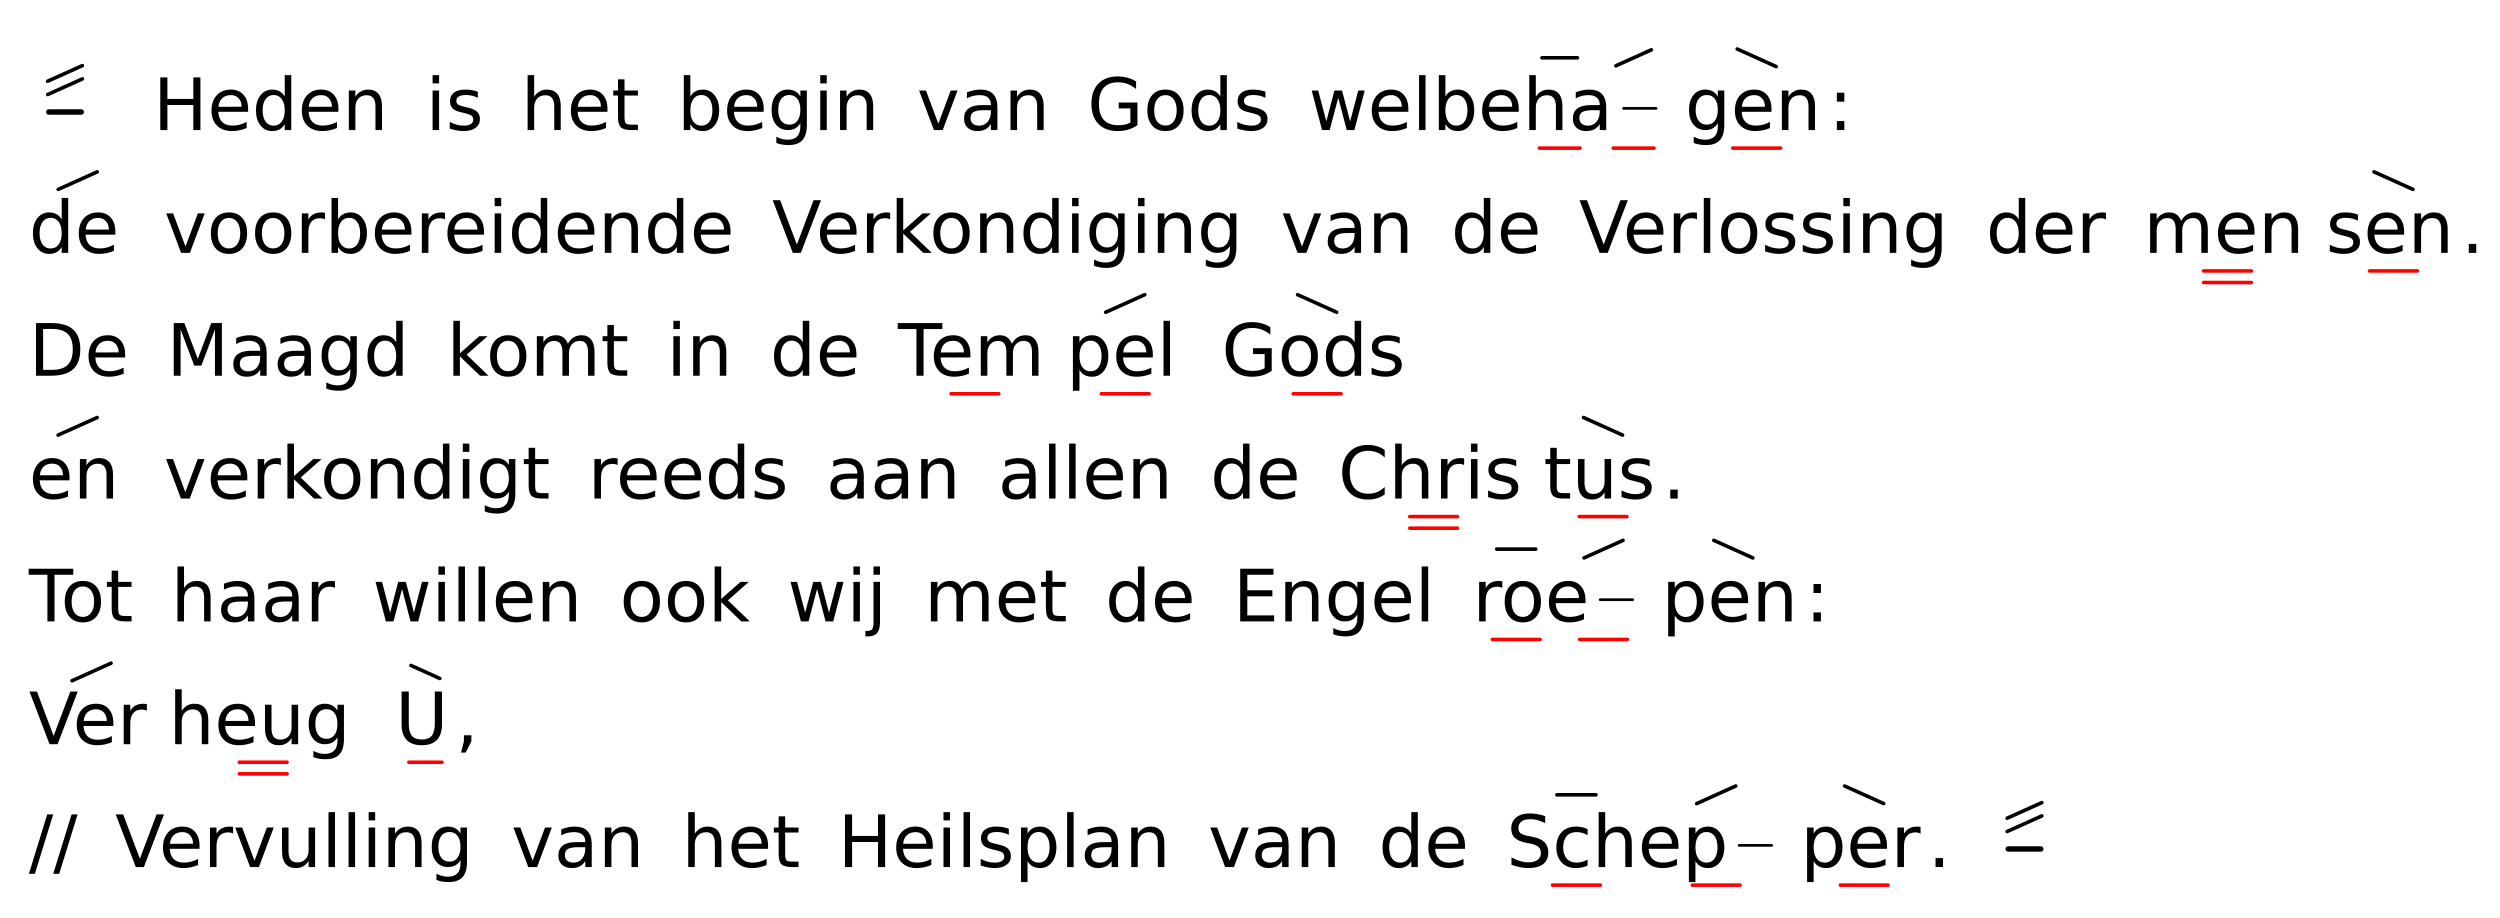
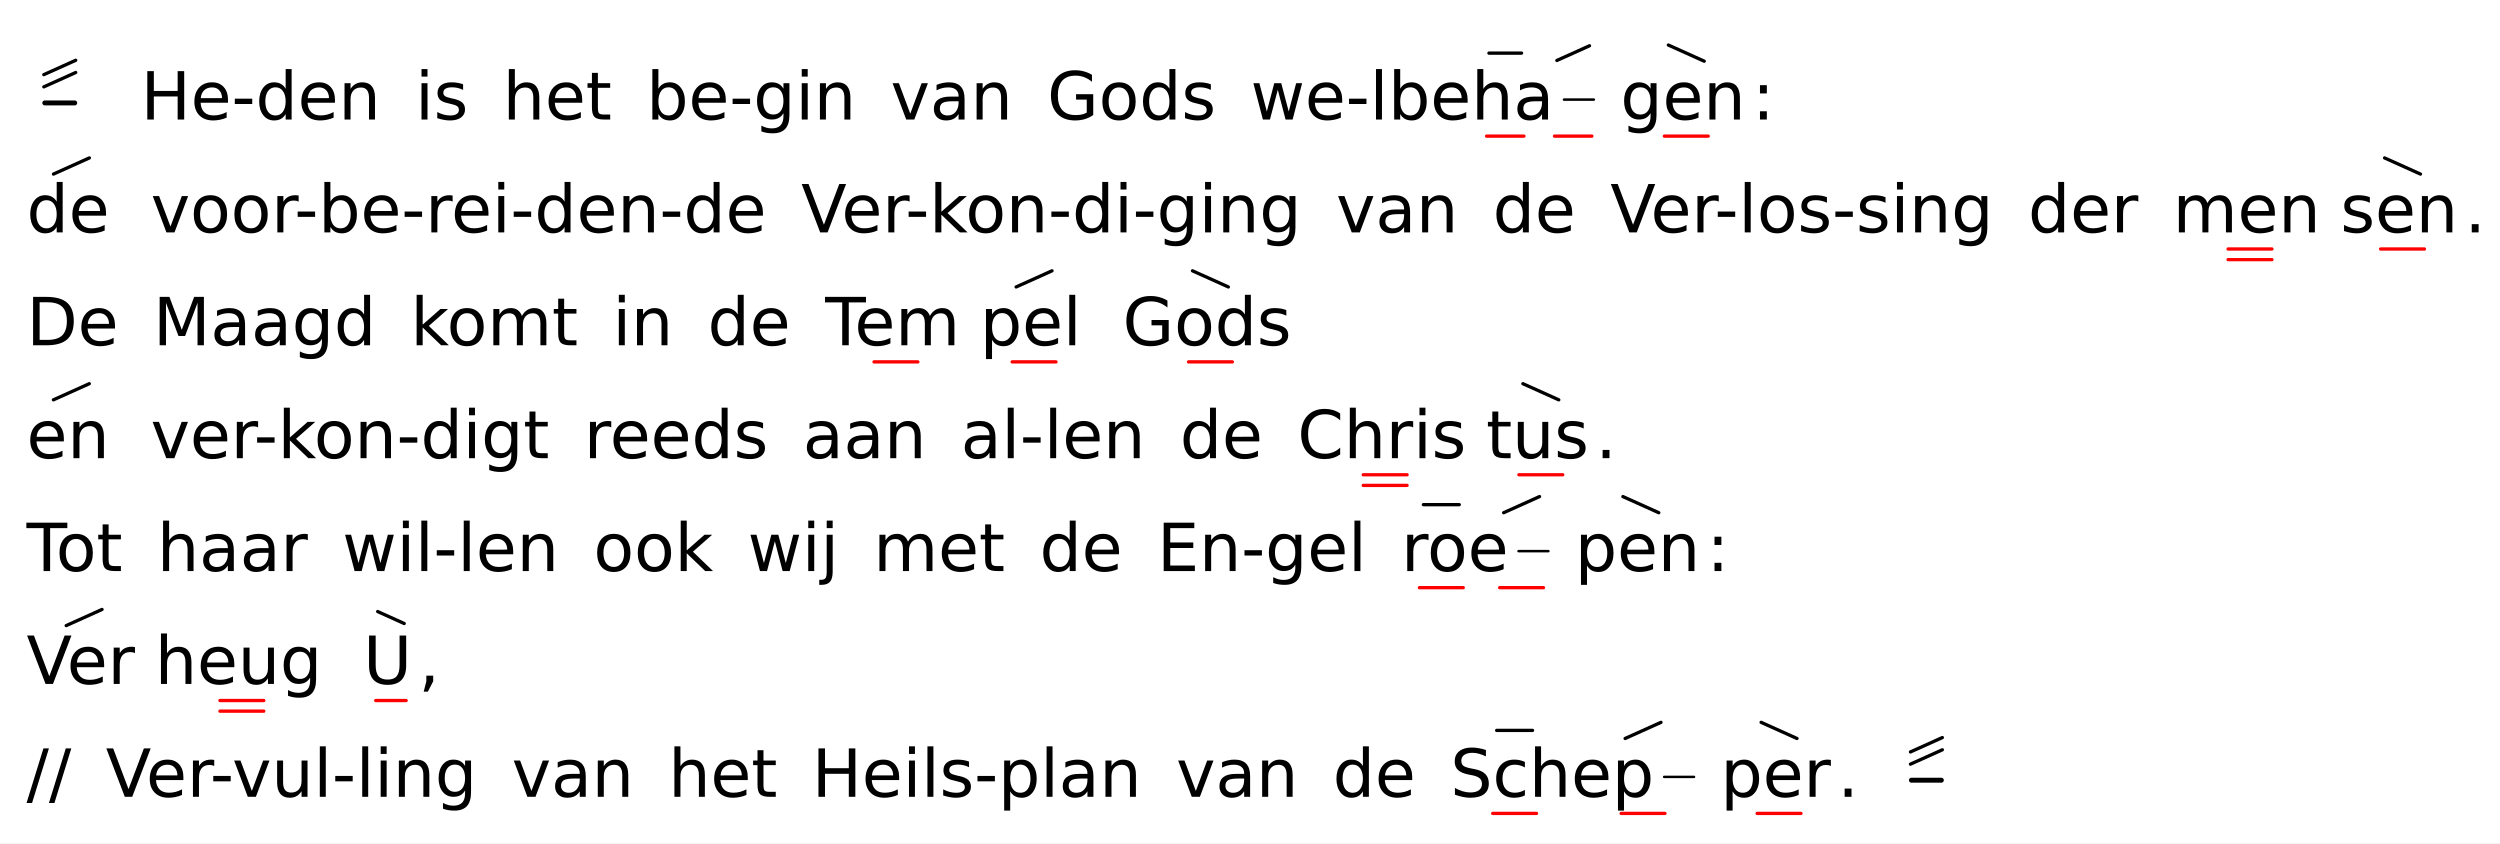
- <svg xmlns="http://www.w3.org/2000/svg" class="vsa-svg" width="692" height="254" viewBox="0 0 692 254">
+ <svg xmlns="http://www.w3.org/2000/svg" class="vsa-svg" width="753" height="254" viewBox="0 0 753 254">
  <rect width="100%" height="100%" fill="white" />
  <g class="vsa-score">
    <g class="vsa-line" data-vsa-line="1">
      <g class="vsa-unit vsa-pitch-marker" data-vsa-unit="1">
        <g class="vsa-pitch-marker-upper-glyph vsa-upper-glyphs">
          <line class="vsa-glyph vsa-upper-glyph vsa-glyph-rise" x1="13.20" y1="26.16" x2="22.80" y2="21.84" stroke="black" stroke-width="1.00" stroke-linecap="round" />
          <line class="vsa-glyph vsa-upper-glyph vsa-glyph-rise" x1="13.20" y1="22.48" x2="22.80" y2="18.16" stroke="black" stroke-width="1.00" stroke-linecap="round" />
        </g>
        <line class="vsa-pitch-marker-dash" x1="13.50" y1="31.00" x2="22.50" y2="31.00" stroke="black" stroke-width="1.50" stroke-linecap="round" />
      </g>
      <g class="vsa-unit vsa-unit-text" data-vsa-unit="3">
-         <text class="vsa-text vsa-free-text" x="42.40" y="36.00" xml:space="preserve" font-family="DejaVu Sans" font-size="20.00">Heden</text>
-       </g>
-       <g class="vsa-unit vsa-unit-text" data-vsa-unit="5">
-         <text class="vsa-text vsa-free-text" x="117.85" y="36.00" xml:space="preserve" font-family="DejaVu Sans" font-size="20.00">is</text>
-       </g>
-       <g class="vsa-unit vsa-unit-text" data-vsa-unit="7">
-         <text class="vsa-text vsa-free-text" x="144.23" y="36.00" xml:space="preserve" font-family="DejaVu Sans" font-size="20.00">het</text>
-       </g>
-       <g class="vsa-unit vsa-unit-text" data-vsa-unit="9">
-         <text class="vsa-text vsa-free-text" x="187.46" y="36.00" xml:space="preserve" font-family="DejaVu Sans" font-size="20.00">begin</text>
-       </g>
-       <g class="vsa-unit vsa-unit-text" data-vsa-unit="11">
-         <text class="vsa-text vsa-free-text" x="253.81" y="36.00" xml:space="preserve" font-family="DejaVu Sans" font-size="20.00">van</text>
+         <text class="vsa-text vsa-free-text" x="42.40" y="36.00" xml:space="preserve" font-family="DejaVu Sans" font-size="20.00">He-den</text>
+       </g>
+       <g class="vsa-unit vsa-unit-text" data-vsa-unit="5">
+         <text class="vsa-text vsa-free-text" x="125.07" y="36.00" xml:space="preserve" font-family="DejaVu Sans" font-size="20.00">is</text>
+       </g>
+       <g class="vsa-unit vsa-unit-text" data-vsa-unit="7">
+         <text class="vsa-text vsa-free-text" x="151.45" y="36.00" xml:space="preserve" font-family="DejaVu Sans" font-size="20.00">het</text>
+       </g>
+       <g class="vsa-unit vsa-unit-text" data-vsa-unit="9">
+         <text class="vsa-text vsa-free-text" x="194.68" y="36.00" xml:space="preserve" font-family="DejaVu Sans" font-size="20.00">be-gin</text>
+       </g>
+       <g class="vsa-unit vsa-unit-text" data-vsa-unit="11">
+         <text class="vsa-text vsa-free-text" x="268.25" y="36.00" xml:space="preserve" font-family="DejaVu Sans" font-size="20.00">van</text>
      </g>
      <g class="vsa-unit vsa-unit-text" data-vsa-unit="13">
-         <text class="vsa-text vsa-free-text" x="300.98" y="36.00" xml:space="preserve" font-family="DejaVu Sans" font-size="20.00">Gods</text>
+         <text class="vsa-text vsa-free-text" x="315.42" y="36.00" xml:space="preserve" font-family="DejaVu Sans" font-size="20.00">Gods</text>
      </g>
      <g class="vsa-unit vsa-unit-text" data-vsa-unit="15">
-         <text class="vsa-text vsa-free-text" x="362.24" y="36.00" xml:space="preserve" font-family="DejaVu Sans" font-size="20.00">welbe</text>
+         <text class="vsa-text vsa-free-text" x="376.68" y="36.00" xml:space="preserve" font-family="DejaVu Sans" font-size="20.00">we-lbe</text>
      </g>
      <g class="vsa-unit vsa-unit-scope" data-vsa-unit="16">
-         <text class="vsa-text vsa-sung-text" x="421.49" y="36.00" xml:space="preserve" font-family="DejaVu Sans" font-size="20.00">ha</text>
-         <line class="vsa-filler-line" x1="449.41" y1="30.00" x2="458.41" y2="30.00" stroke="black" stroke-width="0.75" stroke-linecap="round" />
-         <g class="vsa-glyph-group vsa-upper-glyphs">
-           <line class="vsa-glyph vsa-upper-glyph vsa-glyph-flat" x1="426.81" y1="16.00" x2="436.63" y2="16.00" stroke="black" stroke-width="1.00" stroke-linecap="round" />
-           <line class="vsa-glyph vsa-upper-glyph vsa-glyph-rise" x1="447.27" y1="18.21" x2="457.09" y2="13.79" stroke="black" stroke-width="1.00" stroke-linecap="round" />
-         </g>
-         <g class="vsa-glyph-group vsa-lower-glyphs">
-           <line class="vsa-glyph vsa-lower-glyph vsa-glyph-length" x1="426.09" y1="41.00" x2="437.35" y2="41.00" stroke="red" stroke-width="1.00" stroke-linecap="round" />
-           <line class="vsa-glyph vsa-lower-glyph vsa-glyph-length" x1="446.55" y1="41.00" x2="457.81" y2="41.00" stroke="red" stroke-width="1.00" stroke-linecap="round" />
+         <text class="vsa-text vsa-sung-text" x="443.15" y="36.00" xml:space="preserve" font-family="DejaVu Sans" font-size="20.00">ha</text>
+         <line class="vsa-filler-line" x1="471.07" y1="30.00" x2="480.07" y2="30.00" stroke="black" stroke-width="0.75" stroke-linecap="round" />
+         <g class="vsa-glyph-group vsa-upper-glyphs">
+           <line class="vsa-glyph vsa-upper-glyph vsa-glyph-flat" x1="448.47" y1="16.00" x2="458.29" y2="16.00" stroke="black" stroke-width="1.00" stroke-linecap="round" />
+           <line class="vsa-glyph vsa-upper-glyph vsa-glyph-rise" x1="468.93" y1="18.21" x2="478.75" y2="13.79" stroke="black" stroke-width="1.00" stroke-linecap="round" />
+         </g>
+         <g class="vsa-glyph-group vsa-lower-glyphs">
+           <line class="vsa-glyph vsa-lower-glyph vsa-glyph-length" x1="447.75" y1="41.00" x2="459.01" y2="41.00" stroke="red" stroke-width="1.00" stroke-linecap="round" />
+           <line class="vsa-glyph vsa-lower-glyph vsa-glyph-length" x1="468.21" y1="41.00" x2="479.47" y2="41.00" stroke="red" stroke-width="1.00" stroke-linecap="round" />
        </g>
      </g>
      <g class="vsa-unit vsa-unit-scope" data-vsa-unit="17">
-         <text class="vsa-text vsa-sung-text" x="466.41" y="36.00" xml:space="preserve" font-family="DejaVu Sans" font-size="20.00">gen</text>
-         <g class="vsa-glyph-group vsa-upper-glyphs">
-           <line class="vsa-glyph vsa-upper-glyph vsa-glyph-fall" x1="480.86" y1="13.57" x2="491.65" y2="18.43" stroke="black" stroke-width="1.00" stroke-linecap="round" />
-         </g>
-         <g class="vsa-glyph-group vsa-lower-glyphs">
-           <line class="vsa-glyph vsa-lower-glyph vsa-glyph-length" x1="479.65" y1="41.00" x2="492.86" y2="41.00" stroke="red" stroke-width="1.00" stroke-linecap="round" />
+         <text class="vsa-text vsa-sung-text" x="488.07" y="36.00" xml:space="preserve" font-family="DejaVu Sans" font-size="20.00">gen</text>
+         <g class="vsa-glyph-group vsa-upper-glyphs">
+           <line class="vsa-glyph vsa-upper-glyph vsa-glyph-fall" x1="502.51" y1="13.57" x2="513.31" y2="18.43" stroke="black" stroke-width="1.00" stroke-linecap="round" />
+         </g>
+         <g class="vsa-glyph-group vsa-lower-glyphs">
+           <line class="vsa-glyph vsa-lower-glyph vsa-glyph-length" x1="501.31" y1="41.00" x2="514.51" y2="41.00" stroke="red" stroke-width="1.00" stroke-linecap="round" />
        </g>
      </g>
      <g class="vsa-unit vsa-unit-text" data-vsa-unit="18">
-         <text class="vsa-text vsa-free-text" x="506.10" y="36.00" xml:space="preserve" font-family="DejaVu Sans" font-size="20.00">:</text>
+         <text class="vsa-text vsa-free-text" x="527.76" y="36.00" xml:space="preserve" font-family="DejaVu Sans" font-size="20.00">:</text>
      </g>
    </g>
    <g class="vsa-line" data-vsa-line="2">
      <g class="vsa-unit vsa-unit-scope" data-vsa-unit="1">
        <text class="vsa-text vsa-sung-text" x="8.00" y="70.00" xml:space="preserve" font-family="DejaVu Sans" font-size="20.00">de</text>
        <g class="vsa-glyph-group vsa-upper-glyphs">
          <line class="vsa-glyph vsa-upper-glyph vsa-glyph-rise" x1="16.11" y1="52.43" x2="26.91" y2="47.57" stroke="black" stroke-width="1.00" stroke-linecap="round" />
        </g>
        <g class="vsa-glyph-group vsa-lower-glyphs">
</g>
      </g>
      <g class="vsa-unit vsa-unit-text" data-vsa-unit="3">
-         <text class="vsa-text vsa-free-text" x="45.42" y="70.00" xml:space="preserve" font-family="DejaVu Sans" font-size="20.00">voorbereidende</text>
-       </g>
-       <g class="vsa-unit vsa-unit-text" data-vsa-unit="5">
-         <text class="vsa-text vsa-free-text" x="213.73" y="70.00" xml:space="preserve" font-family="DejaVu Sans" font-size="20.00">Verkondiging</text>
-       </g>
-       <g class="vsa-unit vsa-unit-text" data-vsa-unit="7">
-         <text class="vsa-text vsa-free-text" x="354.47" y="70.00" xml:space="preserve" font-family="DejaVu Sans" font-size="20.00">van</text>
-       </g>
-       <g class="vsa-unit vsa-unit-text" data-vsa-unit="9">
-         <text class="vsa-text vsa-free-text" x="401.64" y="70.00" xml:space="preserve" font-family="DejaVu Sans" font-size="20.00">de</text>
-       </g>
-       <g class="vsa-unit vsa-unit-text" data-vsa-unit="11">
-         <text class="vsa-text vsa-free-text" x="437.06" y="70.00" xml:space="preserve" font-family="DejaVu Sans" font-size="20.00">Verlossing</text>
+         <text class="vsa-text vsa-free-text" x="45.42" y="70.00" xml:space="preserve" font-family="DejaVu Sans" font-size="20.00">voor-be-rei-den-de</text>
+       </g>
+       <g class="vsa-unit vsa-unit-text" data-vsa-unit="5">
+         <text class="vsa-text vsa-free-text" x="241.32" y="70.00" xml:space="preserve" font-family="DejaVu Sans" font-size="20.00">Ver-kon-di-ging</text>
+       </g>
+       <g class="vsa-unit vsa-unit-text" data-vsa-unit="7">
+         <text class="vsa-text vsa-free-text" x="402.44" y="70.00" xml:space="preserve" font-family="DejaVu Sans" font-size="20.00">van</text>
+       </g>
+       <g class="vsa-unit vsa-unit-text" data-vsa-unit="9">
+         <text class="vsa-text vsa-free-text" x="449.61" y="70.00" xml:space="preserve" font-family="DejaVu Sans" font-size="20.00">de</text>
+       </g>
+       <g class="vsa-unit vsa-unit-text" data-vsa-unit="11">
+         <text class="vsa-text vsa-free-text" x="485.03" y="70.00" xml:space="preserve" font-family="DejaVu Sans" font-size="20.00">Ver-los-sing</text>
      </g>
      <g class="vsa-unit vsa-unit-text" data-vsa-unit="13">
-         <text class="vsa-text vsa-free-text" x="549.71" y="70.00" xml:space="preserve" font-family="DejaVu Sans" font-size="20.00">der</text>
+         <text class="vsa-text vsa-free-text" x="610.84" y="70.00" xml:space="preserve" font-family="DejaVu Sans" font-size="20.00">der</text>
      </g>
      <g class="vsa-unit vsa-unit-scope" data-vsa-unit="15">
-         <text class="vsa-text vsa-sung-text" x="593.34" y="70.00" xml:space="preserve" font-family="DejaVu Sans" font-size="20.00">men</text>
-         <g class="vsa-glyph-group vsa-upper-glyphs">
- </g>
-         <g class="vsa-glyph-group vsa-lower-glyphs">
-           <line class="vsa-glyph vsa-lower-glyph vsa-glyph-length" x1="609.97" y1="75.00" x2="623.17" y2="75.00" stroke="red" stroke-width="1.00" stroke-linecap="round" />
-           <line class="vsa-glyph vsa-lower-glyph vsa-glyph-length" x1="609.97" y1="78.20" x2="623.17" y2="78.20" stroke="red" stroke-width="1.00" stroke-linecap="round" />
+         <text class="vsa-text vsa-sung-text" x="654.47" y="70.00" xml:space="preserve" font-family="DejaVu Sans" font-size="20.00">men</text>
+         <g class="vsa-glyph-group vsa-upper-glyphs">
+ </g>
+         <g class="vsa-glyph-group vsa-lower-glyphs">
+           <line class="vsa-glyph vsa-lower-glyph vsa-glyph-length" x1="671.10" y1="75.00" x2="684.30" y2="75.00" stroke="red" stroke-width="1.00" stroke-linecap="round" />
+           <line class="vsa-glyph vsa-lower-glyph vsa-glyph-length" x1="671.10" y1="78.20" x2="684.30" y2="78.20" stroke="red" stroke-width="1.00" stroke-linecap="round" />
        </g>
      </g>
      <g class="vsa-unit vsa-unit-scope" data-vsa-unit="16">
-         <text class="vsa-text vsa-sung-text" x="643.81" y="70.00" xml:space="preserve" font-family="DejaVu Sans" font-size="20.00">sen</text>
-         <g class="vsa-glyph-group vsa-upper-glyphs">
-           <line class="vsa-glyph vsa-upper-glyph vsa-glyph-fall" x1="657.12" y1="47.57" x2="667.91" y2="52.43" stroke="black" stroke-width="1.00" stroke-linecap="round" />
-         </g>
-         <g class="vsa-glyph-group vsa-lower-glyphs">
-           <line class="vsa-glyph vsa-lower-glyph vsa-glyph-length" x1="655.91" y1="75.00" x2="669.12" y2="75.00" stroke="red" stroke-width="1.00" stroke-linecap="round" />
+         <text class="vsa-text vsa-sung-text" x="704.94" y="70.00" xml:space="preserve" font-family="DejaVu Sans" font-size="20.00">sen</text>
+         <g class="vsa-glyph-group vsa-upper-glyphs">
+           <line class="vsa-glyph vsa-upper-glyph vsa-glyph-fall" x1="718.24" y1="47.57" x2="729.04" y2="52.43" stroke="black" stroke-width="1.00" stroke-linecap="round" />
+         </g>
+         <g class="vsa-glyph-group vsa-lower-glyphs">
+           <line class="vsa-glyph vsa-lower-glyph vsa-glyph-length" x1="717.04" y1="75.00" x2="730.24" y2="75.00" stroke="red" stroke-width="1.00" stroke-linecap="round" />
        </g>
      </g>
      <g class="vsa-unit vsa-unit-text" data-vsa-unit="17">
-         <text class="vsa-text vsa-free-text" x="681.22" y="70.00" xml:space="preserve" font-family="DejaVu Sans" font-size="20.00">.</text>
+         <text class="vsa-text vsa-free-text" x="742.35" y="70.00" xml:space="preserve" font-family="DejaVu Sans" font-size="20.00">.</text>
      </g>
    </g>
    <g class="vsa-line" data-vsa-line="3">
      <g class="vsa-unit vsa-unit-text" data-vsa-unit="1">
        <text class="vsa-text vsa-free-text" x="8.00" y="104.00" xml:space="preserve" font-family="DejaVu Sans" font-size="20.00">De</text>
      </g>
      <g class="vsa-unit vsa-unit-text" data-vsa-unit="3">
        <text class="vsa-text vsa-free-text" x="46.12" y="104.00" xml:space="preserve" font-family="DejaVu Sans" font-size="20.00">Maagd</text>
      </g>
      <g class="vsa-unit vsa-unit-text" data-vsa-unit="5">
        <text class="vsa-text vsa-free-text" x="123.68" y="104.00" xml:space="preserve" font-family="DejaVu Sans" font-size="20.00">komt</text>
      </g>
      <g class="vsa-unit vsa-unit-text" data-vsa-unit="7">
        <text class="vsa-text vsa-free-text" x="184.50" y="104.00" xml:space="preserve" font-family="DejaVu Sans" font-size="20.00">in</text>
      </g>
      <g class="vsa-unit vsa-unit-text" data-vsa-unit="9">
        <text class="vsa-text vsa-free-text" x="213.13" y="104.00" xml:space="preserve" font-family="DejaVu Sans" font-size="20.00">de</text>
      </g>
      <g class="vsa-unit vsa-unit-scope" data-vsa-unit="11">
        <text class="vsa-text vsa-sung-text" x="248.55" y="104.00" xml:space="preserve" font-family="DejaVu Sans" font-size="20.00">Tem</text>
        <g class="vsa-glyph-group vsa-upper-glyphs">
</g>
        <g class="vsa-glyph-group vsa-lower-glyphs">
          <line class="vsa-glyph vsa-lower-glyph vsa-glyph-length" x1="263.26" y1="109.00" x2="276.46" y2="109.00" stroke="red" stroke-width="1.00" stroke-linecap="round" />
        </g>
      </g>
      <g class="vsa-unit vsa-unit-scope" data-vsa-unit="12">
        <text class="vsa-text vsa-sung-text" x="295.17" y="104.00" xml:space="preserve" font-family="DejaVu Sans" font-size="20.00">pel</text>
        <g class="vsa-glyph-group vsa-upper-glyphs">
          <line class="vsa-glyph vsa-upper-glyph vsa-glyph-rise" x1="306.06" y1="86.43" x2="316.86" y2="81.57" stroke="black" stroke-width="1.00" stroke-linecap="round" />
        </g>
        <g class="vsa-glyph-group vsa-lower-glyphs">
          <line class="vsa-glyph vsa-lower-glyph vsa-glyph-length" x1="304.86" y1="109.00" x2="318.06" y2="109.00" stroke="red" stroke-width="1.00" stroke-linecap="round" />
        </g>
      </g>
      <g class="vsa-unit vsa-unit-scope" data-vsa-unit="14">
        <text class="vsa-text vsa-sung-text" x="338.15" y="104.00" xml:space="preserve" font-family="DejaVu Sans" font-size="20.00">Gods</text>
        <g class="vsa-glyph-group vsa-upper-glyphs">
          <line class="vsa-glyph vsa-upper-glyph vsa-glyph-fall" x1="359.18" y1="81.57" x2="369.98" y2="86.43" stroke="black" stroke-width="1.00" stroke-linecap="round" />
        </g>
        <g class="vsa-glyph-group vsa-lower-glyphs">
          <line class="vsa-glyph vsa-lower-glyph vsa-glyph-length" x1="357.98" y1="109.00" x2="371.18" y2="109.00" stroke="red" stroke-width="1.00" stroke-linecap="round" />
        </g>
      </g>
    </g>
    <g class="vsa-line" data-vsa-line="4">
      <g class="vsa-unit vsa-unit-scope" data-vsa-unit="1">
        <text class="vsa-text vsa-sung-text" x="8.00" y="138.00" xml:space="preserve" font-family="DejaVu Sans" font-size="20.00">en</text>
        <g class="vsa-glyph-group vsa-upper-glyphs">
          <line class="vsa-glyph vsa-upper-glyph vsa-glyph-rise" x1="16.09" y1="120.43" x2="26.89" y2="115.57" stroke="black" stroke-width="1.00" stroke-linecap="round" />
        </g>
        <g class="vsa-glyph-group vsa-lower-glyphs">
</g>
      </g>
      <g class="vsa-unit vsa-unit-text" data-vsa-unit="3">
-         <text class="vsa-text vsa-free-text" x="45.38" y="138.00" xml:space="preserve" font-family="DejaVu Sans" font-size="20.00">verkondigt</text>
-       </g>
-       <g class="vsa-unit vsa-unit-text" data-vsa-unit="5">
-         <text class="vsa-text vsa-free-text" x="162.73" y="138.00" xml:space="preserve" font-family="DejaVu Sans" font-size="20.00">reeds</text>
-       </g>
-       <g class="vsa-unit vsa-unit-text" data-vsa-unit="7">
-         <text class="vsa-text vsa-free-text" x="228.66" y="138.00" xml:space="preserve" font-family="DejaVu Sans" font-size="20.00">aan</text>
-       </g>
-       <g class="vsa-unit vsa-unit-text" data-vsa-unit="9">
-         <text class="vsa-text vsa-free-text" x="276.23" y="138.00" xml:space="preserve" font-family="DejaVu Sans" font-size="20.00">allen</text>
-       </g>
-       <g class="vsa-unit vsa-unit-text" data-vsa-unit="11">
-         <text class="vsa-text vsa-free-text" x="334.99" y="138.00" xml:space="preserve" font-family="DejaVu Sans" font-size="20.00">de</text>
+         <text class="vsa-text vsa-free-text" x="45.38" y="138.00" xml:space="preserve" font-family="DejaVu Sans" font-size="20.00">ver-kon-digt</text>
+       </g>
+       <g class="vsa-unit vsa-unit-text" data-vsa-unit="5">
+         <text class="vsa-text vsa-free-text" x="175.89" y="138.00" xml:space="preserve" font-family="DejaVu Sans" font-size="20.00">reeds</text>
+       </g>
+       <g class="vsa-unit vsa-unit-text" data-vsa-unit="7">
+         <text class="vsa-text vsa-free-text" x="241.82" y="138.00" xml:space="preserve" font-family="DejaVu Sans" font-size="20.00">aan</text>
+       </g>
+       <g class="vsa-unit vsa-unit-text" data-vsa-unit="9">
+         <text class="vsa-text vsa-free-text" x="289.39" y="138.00" xml:space="preserve" font-family="DejaVu Sans" font-size="20.00">al-len</text>
+       </g>
+       <g class="vsa-unit vsa-unit-text" data-vsa-unit="11">
+         <text class="vsa-text vsa-free-text" x="355.37" y="138.00" xml:space="preserve" font-family="DejaVu Sans" font-size="20.00">de</text>
      </g>
      <g class="vsa-unit vsa-unit-scope" data-vsa-unit="13">
-         <text class="vsa-text vsa-sung-text" x="370.41" y="138.00" xml:space="preserve" font-family="DejaVu Sans" font-size="20.00">Chris</text>
-         <g class="vsa-glyph-group vsa-upper-glyphs">
- </g>
-         <g class="vsa-glyph-group vsa-lower-glyphs">
-           <line class="vsa-glyph vsa-lower-glyph vsa-glyph-length" x1="390.23" y1="143.00" x2="403.43" y2="143.00" stroke="red" stroke-width="1.00" stroke-linecap="round" />
-           <line class="vsa-glyph vsa-lower-glyph vsa-glyph-length" x1="390.23" y1="146.20" x2="403.43" y2="146.20" stroke="red" stroke-width="1.00" stroke-linecap="round" />
+         <text class="vsa-text vsa-sung-text" x="390.79" y="138.00" xml:space="preserve" font-family="DejaVu Sans" font-size="20.00">Chris</text>
+         <g class="vsa-glyph-group vsa-upper-glyphs">
+ </g>
+         <g class="vsa-glyph-group vsa-lower-glyphs">
+           <line class="vsa-glyph vsa-lower-glyph vsa-glyph-length" x1="410.61" y1="143.00" x2="423.81" y2="143.00" stroke="red" stroke-width="1.00" stroke-linecap="round" />
+           <line class="vsa-glyph vsa-lower-glyph vsa-glyph-length" x1="410.61" y1="146.20" x2="423.81" y2="146.20" stroke="red" stroke-width="1.00" stroke-linecap="round" />
        </g>
      </g>
      <g class="vsa-unit vsa-unit-scope" data-vsa-unit="14">
-         <text class="vsa-text vsa-sung-text" x="427.25" y="138.00" xml:space="preserve" font-family="DejaVu Sans" font-size="20.00">tus</text>
-         <g class="vsa-glyph-group vsa-upper-glyphs">
-           <line class="vsa-glyph vsa-upper-glyph vsa-glyph-fall" x1="438.32" y1="115.57" x2="449.12" y2="120.43" stroke="black" stroke-width="1.00" stroke-linecap="round" />
-         </g>
-         <g class="vsa-glyph-group vsa-lower-glyphs">
-           <line class="vsa-glyph vsa-lower-glyph vsa-glyph-length" x1="437.12" y1="143.00" x2="450.32" y2="143.00" stroke="red" stroke-width="1.00" stroke-linecap="round" />
+         <text class="vsa-text vsa-sung-text" x="447.63" y="138.00" xml:space="preserve" font-family="DejaVu Sans" font-size="20.00">tus</text>
+         <g class="vsa-glyph-group vsa-upper-glyphs">
+           <line class="vsa-glyph vsa-upper-glyph vsa-glyph-fall" x1="458.70" y1="115.57" x2="469.50" y2="120.43" stroke="black" stroke-width="1.00" stroke-linecap="round" />
+         </g>
+         <g class="vsa-glyph-group vsa-lower-glyphs">
+           <line class="vsa-glyph vsa-lower-glyph vsa-glyph-length" x1="457.50" y1="143.00" x2="470.70" y2="143.00" stroke="red" stroke-width="1.00" stroke-linecap="round" />
        </g>
      </g>
      <g class="vsa-unit vsa-unit-text" data-vsa-unit="15">
-         <text class="vsa-text vsa-free-text" x="460.19" y="138.00" xml:space="preserve" font-family="DejaVu Sans" font-size="20.00">.</text>
+         <text class="vsa-text vsa-free-text" x="480.57" y="138.00" xml:space="preserve" font-family="DejaVu Sans" font-size="20.00">.</text>
      </g>
    </g>
    <g class="vsa-line" data-vsa-line="5">
      <g class="vsa-unit vsa-unit-text" data-vsa-unit="1">
        <text class="vsa-text vsa-free-text" x="8.00" y="172.00" xml:space="preserve" font-family="DejaVu Sans" font-size="20.00">Tot</text>
      </g>
      <g class="vsa-unit vsa-unit-text" data-vsa-unit="3">
        <text class="vsa-text vsa-free-text" x="47.31" y="172.00" xml:space="preserve" font-family="DejaVu Sans" font-size="20.00">haar</text>
      </g>
      <g class="vsa-unit vsa-unit-text" data-vsa-unit="5">
-         <text class="vsa-text vsa-free-text" x="103.10" y="172.00" xml:space="preserve" font-family="DejaVu Sans" font-size="20.00">willen</text>
-       </g>
-       <g class="vsa-unit vsa-unit-text" data-vsa-unit="7">
-         <text class="vsa-text vsa-free-text" x="171.53" y="172.00" xml:space="preserve" font-family="DejaVu Sans" font-size="20.00">ook</text>
-       </g>
-       <g class="vsa-unit vsa-unit-text" data-vsa-unit="9">
-         <text class="vsa-text vsa-free-text" x="217.98" y="172.00" xml:space="preserve" font-family="DejaVu Sans" font-size="20.00">wij</text>
-       </g>
-       <g class="vsa-unit vsa-unit-text" data-vsa-unit="11">
-         <text class="vsa-text vsa-free-text" x="255.86" y="172.00" xml:space="preserve" font-family="DejaVu Sans" font-size="20.00">met</text>
+         <text class="vsa-text vsa-free-text" x="103.10" y="172.00" xml:space="preserve" font-family="DejaVu Sans" font-size="20.00">wil-len</text>
+       </g>
+       <g class="vsa-unit vsa-unit-text" data-vsa-unit="7">
+         <text class="vsa-text vsa-free-text" x="178.75" y="172.00" xml:space="preserve" font-family="DejaVu Sans" font-size="20.00">ook</text>
+       </g>
+       <g class="vsa-unit vsa-unit-text" data-vsa-unit="9">
+         <text class="vsa-text vsa-free-text" x="225.20" y="172.00" xml:space="preserve" font-family="DejaVu Sans" font-size="20.00">wij</text>
+       </g>
+       <g class="vsa-unit vsa-unit-text" data-vsa-unit="11">
+         <text class="vsa-text vsa-free-text" x="263.08" y="172.00" xml:space="preserve" font-family="DejaVu Sans" font-size="20.00">met</text>
      </g>
      <g class="vsa-unit vsa-unit-text" data-vsa-unit="13">
-         <text class="vsa-text vsa-free-text" x="305.90" y="172.00" xml:space="preserve" font-family="DejaVu Sans" font-size="20.00">de</text>
+         <text class="vsa-text vsa-free-text" x="313.12" y="172.00" xml:space="preserve" font-family="DejaVu Sans" font-size="20.00">de</text>
      </g>
      <g class="vsa-unit vsa-unit-text" data-vsa-unit="15">
-         <text class="vsa-text vsa-free-text" x="341.32" y="172.00" xml:space="preserve" font-family="DejaVu Sans" font-size="20.00">Engel</text>
+         <text class="vsa-text vsa-free-text" x="348.54" y="172.00" xml:space="preserve" font-family="DejaVu Sans" font-size="20.00">En-gel</text>
      </g>
      <g class="vsa-unit vsa-unit-scope" data-vsa-unit="17">
-         <text class="vsa-text vsa-sung-text" x="407.61" y="172.00" xml:space="preserve" font-family="DejaVu Sans" font-size="20.00">roe</text>
-         <line class="vsa-filler-line" x1="442.94" y1="166.00" x2="451.94" y2="166.00" stroke="black" stroke-width="0.75" stroke-linecap="round" />
-         <g class="vsa-glyph-group vsa-upper-glyphs">
-           <line class="vsa-glyph vsa-upper-glyph vsa-glyph-flat" x1="414.29" y1="152.00" x2="425.09" y2="152.00" stroke="black" stroke-width="1.00" stroke-linecap="round" />
-           <line class="vsa-glyph vsa-upper-glyph vsa-glyph-rise" x1="438.46" y1="154.43" x2="449.26" y2="149.57" stroke="black" stroke-width="1.00" stroke-linecap="round" />
-         </g>
-         <g class="vsa-glyph-group vsa-lower-glyphs">
-           <line class="vsa-glyph vsa-lower-glyph vsa-glyph-length" x1="413.09" y1="177.00" x2="426.29" y2="177.00" stroke="red" stroke-width="1.00" stroke-linecap="round" />
-           <line class="vsa-glyph vsa-lower-glyph vsa-glyph-length" x1="437.26" y1="177.00" x2="450.46" y2="177.00" stroke="red" stroke-width="1.00" stroke-linecap="round" />
+         <text class="vsa-text vsa-sung-text" x="422.05" y="172.00" xml:space="preserve" font-family="DejaVu Sans" font-size="20.00">roe</text>
+         <line class="vsa-filler-line" x1="457.38" y1="166.00" x2="466.38" y2="166.00" stroke="black" stroke-width="0.75" stroke-linecap="round" />
+         <g class="vsa-glyph-group vsa-upper-glyphs">
+           <line class="vsa-glyph vsa-upper-glyph vsa-glyph-flat" x1="428.73" y1="152.00" x2="439.53" y2="152.00" stroke="black" stroke-width="1.00" stroke-linecap="round" />
+           <line class="vsa-glyph vsa-upper-glyph vsa-glyph-rise" x1="452.90" y1="154.43" x2="463.70" y2="149.57" stroke="black" stroke-width="1.00" stroke-linecap="round" />
+         </g>
+         <g class="vsa-glyph-group vsa-lower-glyphs">
+           <line class="vsa-glyph vsa-lower-glyph vsa-glyph-length" x1="427.53" y1="177.00" x2="440.73" y2="177.00" stroke="red" stroke-width="1.00" stroke-linecap="round" />
+           <line class="vsa-glyph vsa-lower-glyph vsa-glyph-length" x1="451.70" y1="177.00" x2="464.90" y2="177.00" stroke="red" stroke-width="1.00" stroke-linecap="round" />
        </g>
      </g>
      <g class="vsa-unit vsa-unit-scope" data-vsa-unit="18">
-         <text class="vsa-text vsa-sung-text" x="459.94" y="172.00" xml:space="preserve" font-family="DejaVu Sans" font-size="20.00">pen</text>
-         <g class="vsa-glyph-group vsa-upper-glyphs">
-           <line class="vsa-glyph vsa-upper-glyph vsa-glyph-fall" x1="474.38" y1="149.57" x2="485.18" y2="154.43" stroke="black" stroke-width="1.00" stroke-linecap="round" />
+         <text class="vsa-text vsa-sung-text" x="474.38" y="172.00" xml:space="preserve" font-family="DejaVu Sans" font-size="20.00">pen</text>
+         <g class="vsa-glyph-group vsa-upper-glyphs">
+           <line class="vsa-glyph vsa-upper-glyph vsa-glyph-fall" x1="488.82" y1="149.57" x2="499.62" y2="154.43" stroke="black" stroke-width="1.00" stroke-linecap="round" />
        </g>
        <g class="vsa-glyph-group vsa-lower-glyphs">
</g>
      </g>
      <g class="vsa-unit vsa-unit-text" data-vsa-unit="19">
-         <text class="vsa-text vsa-free-text" x="499.63" y="172.00" xml:space="preserve" font-family="DejaVu Sans" font-size="20.00">:</text>
+         <text class="vsa-text vsa-free-text" x="514.07" y="172.00" xml:space="preserve" font-family="DejaVu Sans" font-size="20.00">:</text>
      </g>
    </g>
    <g class="vsa-line" data-vsa-line="6">
      <g class="vsa-unit vsa-unit-scope" data-vsa-unit="1">
        <text class="vsa-text vsa-sung-text" x="8.00" y="206.00" xml:space="preserve" font-family="DejaVu Sans" font-size="20.00">Ver</text>
        <g class="vsa-glyph-group vsa-upper-glyphs">
          <line class="vsa-glyph vsa-upper-glyph vsa-glyph-rise" x1="19.94" y1="188.43" x2="30.73" y2="183.57" stroke="black" stroke-width="1.00" stroke-linecap="round" />
        </g>
        <g class="vsa-glyph-group vsa-lower-glyphs">
</g>
      </g>
      <g class="vsa-unit vsa-unit-scope" data-vsa-unit="2">
        <text class="vsa-text vsa-sung-text" x="46.67" y="206.00" xml:space="preserve" font-family="DejaVu Sans" font-size="20.00">heug</text>
        <g class="vsa-glyph-group vsa-upper-glyphs">
</g>
        <g class="vsa-glyph-group vsa-lower-glyphs">
          <line class="vsa-glyph vsa-lower-glyph vsa-glyph-length" x1="66.25" y1="211.00" x2="79.45" y2="211.00" stroke="red" stroke-width="1.00" stroke-linecap="round" />
          <line class="vsa-glyph vsa-lower-glyph vsa-glyph-length" x1="66.25" y1="214.20" x2="79.45" y2="214.20" stroke="red" stroke-width="1.00" stroke-linecap="round" />
        </g>
      </g>
      <g class="vsa-unit vsa-unit-scope" data-vsa-unit="4">
        <text class="vsa-text vsa-sung-text" x="109.43" y="206.00" xml:space="preserve" font-family="DejaVu Sans" font-size="20.00">U</text>
        <g class="vsa-glyph-group vsa-upper-glyphs">
          <line class="vsa-glyph vsa-upper-glyph vsa-glyph-fall" x1="113.76" y1="184.20" x2="121.74" y2="187.80" stroke="black" stroke-width="1.00" stroke-linecap="round" />
        </g>
        <g class="vsa-glyph-group vsa-lower-glyphs">
          <line class="vsa-glyph vsa-lower-glyph vsa-glyph-length" x1="113.17" y1="211.00" x2="122.33" y2="211.00" stroke="red" stroke-width="1.00" stroke-linecap="round" />
        </g>
      </g>
      <g class="vsa-unit vsa-unit-text" data-vsa-unit="5">
        <text class="vsa-text vsa-free-text" x="126.07" y="206.00" xml:space="preserve" font-family="DejaVu Sans" font-size="20.00">,</text>
      </g>
    </g>
    <g class="vsa-line" data-vsa-line="7">
      <g class="vsa-unit vsa-unit-text" data-vsa-unit="1">
        <text class="vsa-text vsa-free-text" x="8.00" y="240.00" xml:space="preserve" font-family="DejaVu Sans" font-size="20.00">//</text>
      </g>
      <g class="vsa-unit vsa-unit-text" data-vsa-unit="3">
-         <text class="vsa-text vsa-free-text" x="31.87" y="240.00" xml:space="preserve" font-family="DejaVu Sans" font-size="20.00">Vervulling</text>
-       </g>
-       <g class="vsa-unit vsa-unit-text" data-vsa-unit="5">
-         <text class="vsa-text vsa-free-text" x="141.52" y="240.00" xml:space="preserve" font-family="DejaVu Sans" font-size="20.00">van</text>
-       </g>
-       <g class="vsa-unit vsa-unit-text" data-vsa-unit="7">
-         <text class="vsa-text vsa-free-text" x="188.69" y="240.00" xml:space="preserve" font-family="DejaVu Sans" font-size="20.00">het</text>
-       </g>
-       <g class="vsa-unit vsa-unit-text" data-vsa-unit="9">
-         <text class="vsa-text vsa-free-text" x="231.92" y="240.00" xml:space="preserve" font-family="DejaVu Sans" font-size="20.00">Heilsplan</text>
-       </g>
-       <g class="vsa-unit vsa-unit-text" data-vsa-unit="11">
-         <text class="vsa-text vsa-free-text" x="334.41" y="240.00" xml:space="preserve" font-family="DejaVu Sans" font-size="20.00">van</text>
+         <text class="vsa-text vsa-free-text" x="31.87" y="240.00" xml:space="preserve" font-family="DejaVu Sans" font-size="20.00">Ver-vul-ling</text>
+       </g>
+       <g class="vsa-unit vsa-unit-text" data-vsa-unit="5">
+         <text class="vsa-text vsa-free-text" x="154.15" y="240.00" xml:space="preserve" font-family="DejaVu Sans" font-size="20.00">van</text>
+       </g>
+       <g class="vsa-unit vsa-unit-text" data-vsa-unit="7">
+         <text class="vsa-text vsa-free-text" x="201.32" y="240.00" xml:space="preserve" font-family="DejaVu Sans" font-size="20.00">het</text>
+       </g>
+       <g class="vsa-unit vsa-unit-text" data-vsa-unit="9">
+         <text class="vsa-text vsa-free-text" x="244.55" y="240.00" xml:space="preserve" font-family="DejaVu Sans" font-size="20.00">Heils-plan</text>
+       </g>
+       <g class="vsa-unit vsa-unit-text" data-vsa-unit="11">
+         <text class="vsa-text vsa-free-text" x="354.26" y="240.00" xml:space="preserve" font-family="DejaVu Sans" font-size="20.00">van</text>
      </g>
      <g class="vsa-unit vsa-unit-text" data-vsa-unit="13">
-         <text class="vsa-text vsa-free-text" x="381.58" y="240.00" xml:space="preserve" font-family="DejaVu Sans" font-size="20.00">de</text>
+         <text class="vsa-text vsa-free-text" x="401.43" y="240.00" xml:space="preserve" font-family="DejaVu Sans" font-size="20.00">de</text>
      </g>
      <g class="vsa-unit vsa-unit-scope" data-vsa-unit="15">
-         <text class="vsa-text vsa-sung-text" x="417.00" y="240.00" xml:space="preserve" font-family="DejaVu Sans" font-size="20.00">Schep</text>
-         <line class="vsa-filler-line" x1="481.39" y1="234.00" x2="490.39" y2="234.00" stroke="black" stroke-width="0.75" stroke-linecap="round" />
-         <g class="vsa-glyph-group vsa-upper-glyphs">
-           <line class="vsa-glyph vsa-upper-glyph vsa-glyph-flat" x1="430.95" y1="220.00" x2="441.75" y2="220.00" stroke="black" stroke-width="1.00" stroke-linecap="round" />
-           <line class="vsa-glyph vsa-upper-glyph vsa-glyph-rise" x1="469.64" y1="222.43" x2="480.44" y2="217.57" stroke="black" stroke-width="1.00" stroke-linecap="round" />
-         </g>
-         <g class="vsa-glyph-group vsa-lower-glyphs">
-           <line class="vsa-glyph vsa-lower-glyph vsa-glyph-length" x1="429.75" y1="245.00" x2="442.95" y2="245.00" stroke="red" stroke-width="1.00" stroke-linecap="round" />
-           <line class="vsa-glyph vsa-lower-glyph vsa-glyph-length" x1="468.44" y1="245.00" x2="481.64" y2="245.00" stroke="red" stroke-width="1.00" stroke-linecap="round" />
+         <text class="vsa-text vsa-sung-text" x="436.85" y="240.00" xml:space="preserve" font-family="DejaVu Sans" font-size="20.00">Schep</text>
+         <line class="vsa-filler-line" x1="501.24" y1="234.00" x2="510.24" y2="234.00" stroke="black" stroke-width="0.75" stroke-linecap="round" />
+         <g class="vsa-glyph-group vsa-upper-glyphs">
+           <line class="vsa-glyph vsa-upper-glyph vsa-glyph-flat" x1="450.80" y1="220.00" x2="461.60" y2="220.00" stroke="black" stroke-width="1.00" stroke-linecap="round" />
+           <line class="vsa-glyph vsa-upper-glyph vsa-glyph-rise" x1="489.49" y1="222.43" x2="500.29" y2="217.57" stroke="black" stroke-width="1.00" stroke-linecap="round" />
+         </g>
+         <g class="vsa-glyph-group vsa-lower-glyphs">
+           <line class="vsa-glyph vsa-lower-glyph vsa-glyph-length" x1="449.60" y1="245.00" x2="462.80" y2="245.00" stroke="red" stroke-width="1.00" stroke-linecap="round" />
+           <line class="vsa-glyph vsa-lower-glyph vsa-glyph-length" x1="488.29" y1="245.00" x2="501.49" y2="245.00" stroke="red" stroke-width="1.00" stroke-linecap="round" />
        </g>
      </g>
      <g class="vsa-unit vsa-unit-scope" data-vsa-unit="16">
-         <text class="vsa-text vsa-sung-text" x="498.39" y="240.00" xml:space="preserve" font-family="DejaVu Sans" font-size="20.00">per</text>
-         <g class="vsa-glyph-group vsa-upper-glyphs">
-           <line class="vsa-glyph vsa-upper-glyph vsa-glyph-fall" x1="510.60" y1="217.57" x2="521.40" y2="222.43" stroke="black" stroke-width="1.00" stroke-linecap="round" />
-         </g>
-         <g class="vsa-glyph-group vsa-lower-glyphs">
-           <line class="vsa-glyph vsa-lower-glyph vsa-glyph-length" x1="509.40" y1="245.00" x2="522.60" y2="245.00" stroke="red" stroke-width="1.00" stroke-linecap="round" />
+         <text class="vsa-text vsa-sung-text" x="518.24" y="240.00" xml:space="preserve" font-family="DejaVu Sans" font-size="20.00">per</text>
+         <g class="vsa-glyph-group vsa-upper-glyphs">
+           <line class="vsa-glyph vsa-upper-glyph vsa-glyph-fall" x1="530.45" y1="217.57" x2="541.25" y2="222.43" stroke="black" stroke-width="1.00" stroke-linecap="round" />
+         </g>
+         <g class="vsa-glyph-group vsa-lower-glyphs">
+           <line class="vsa-glyph vsa-lower-glyph vsa-glyph-length" x1="529.25" y1="245.00" x2="542.45" y2="245.00" stroke="red" stroke-width="1.00" stroke-linecap="round" />
        </g>
      </g>
      <g class="vsa-unit vsa-unit-text" data-vsa-unit="17">
-         <text class="vsa-text vsa-free-text" x="533.62" y="240.00" xml:space="preserve" font-family="DejaVu Sans" font-size="20.00">.</text>
+         <text class="vsa-text vsa-free-text" x="553.47" y="240.00" xml:space="preserve" font-family="DejaVu Sans" font-size="20.00">.</text>
      </g>
      <g class="vsa-unit vsa-pitch-marker" data-vsa-unit="19">
        <g class="vsa-pitch-marker-upper-glyph vsa-upper-glyphs">
-           <line class="vsa-glyph vsa-upper-glyph vsa-glyph-rise" x1="555.58" y1="230.16" x2="565.18" y2="225.84" stroke="black" stroke-width="1.00" stroke-linecap="round" />
-           <line class="vsa-glyph vsa-upper-glyph vsa-glyph-rise" x1="555.58" y1="226.48" x2="565.18" y2="222.16" stroke="black" stroke-width="1.00" stroke-linecap="round" />
-         </g>
-         <line class="vsa-pitch-marker-dash" x1="555.88" y1="235.00" x2="564.88" y2="235.00" stroke="black" stroke-width="1.50" stroke-linecap="round" />
+           <line class="vsa-glyph vsa-upper-glyph vsa-glyph-rise" x1="575.43" y1="230.16" x2="585.03" y2="225.84" stroke="black" stroke-width="1.00" stroke-linecap="round" />
+           <line class="vsa-glyph vsa-upper-glyph vsa-glyph-rise" x1="575.43" y1="226.48" x2="585.03" y2="222.16" stroke="black" stroke-width="1.00" stroke-linecap="round" />
+         </g>
+         <line class="vsa-pitch-marker-dash" x1="575.73" y1="235.00" x2="584.73" y2="235.00" stroke="black" stroke-width="1.50" stroke-linecap="round" />
      </g>
    </g>
  </g>
</svg>
